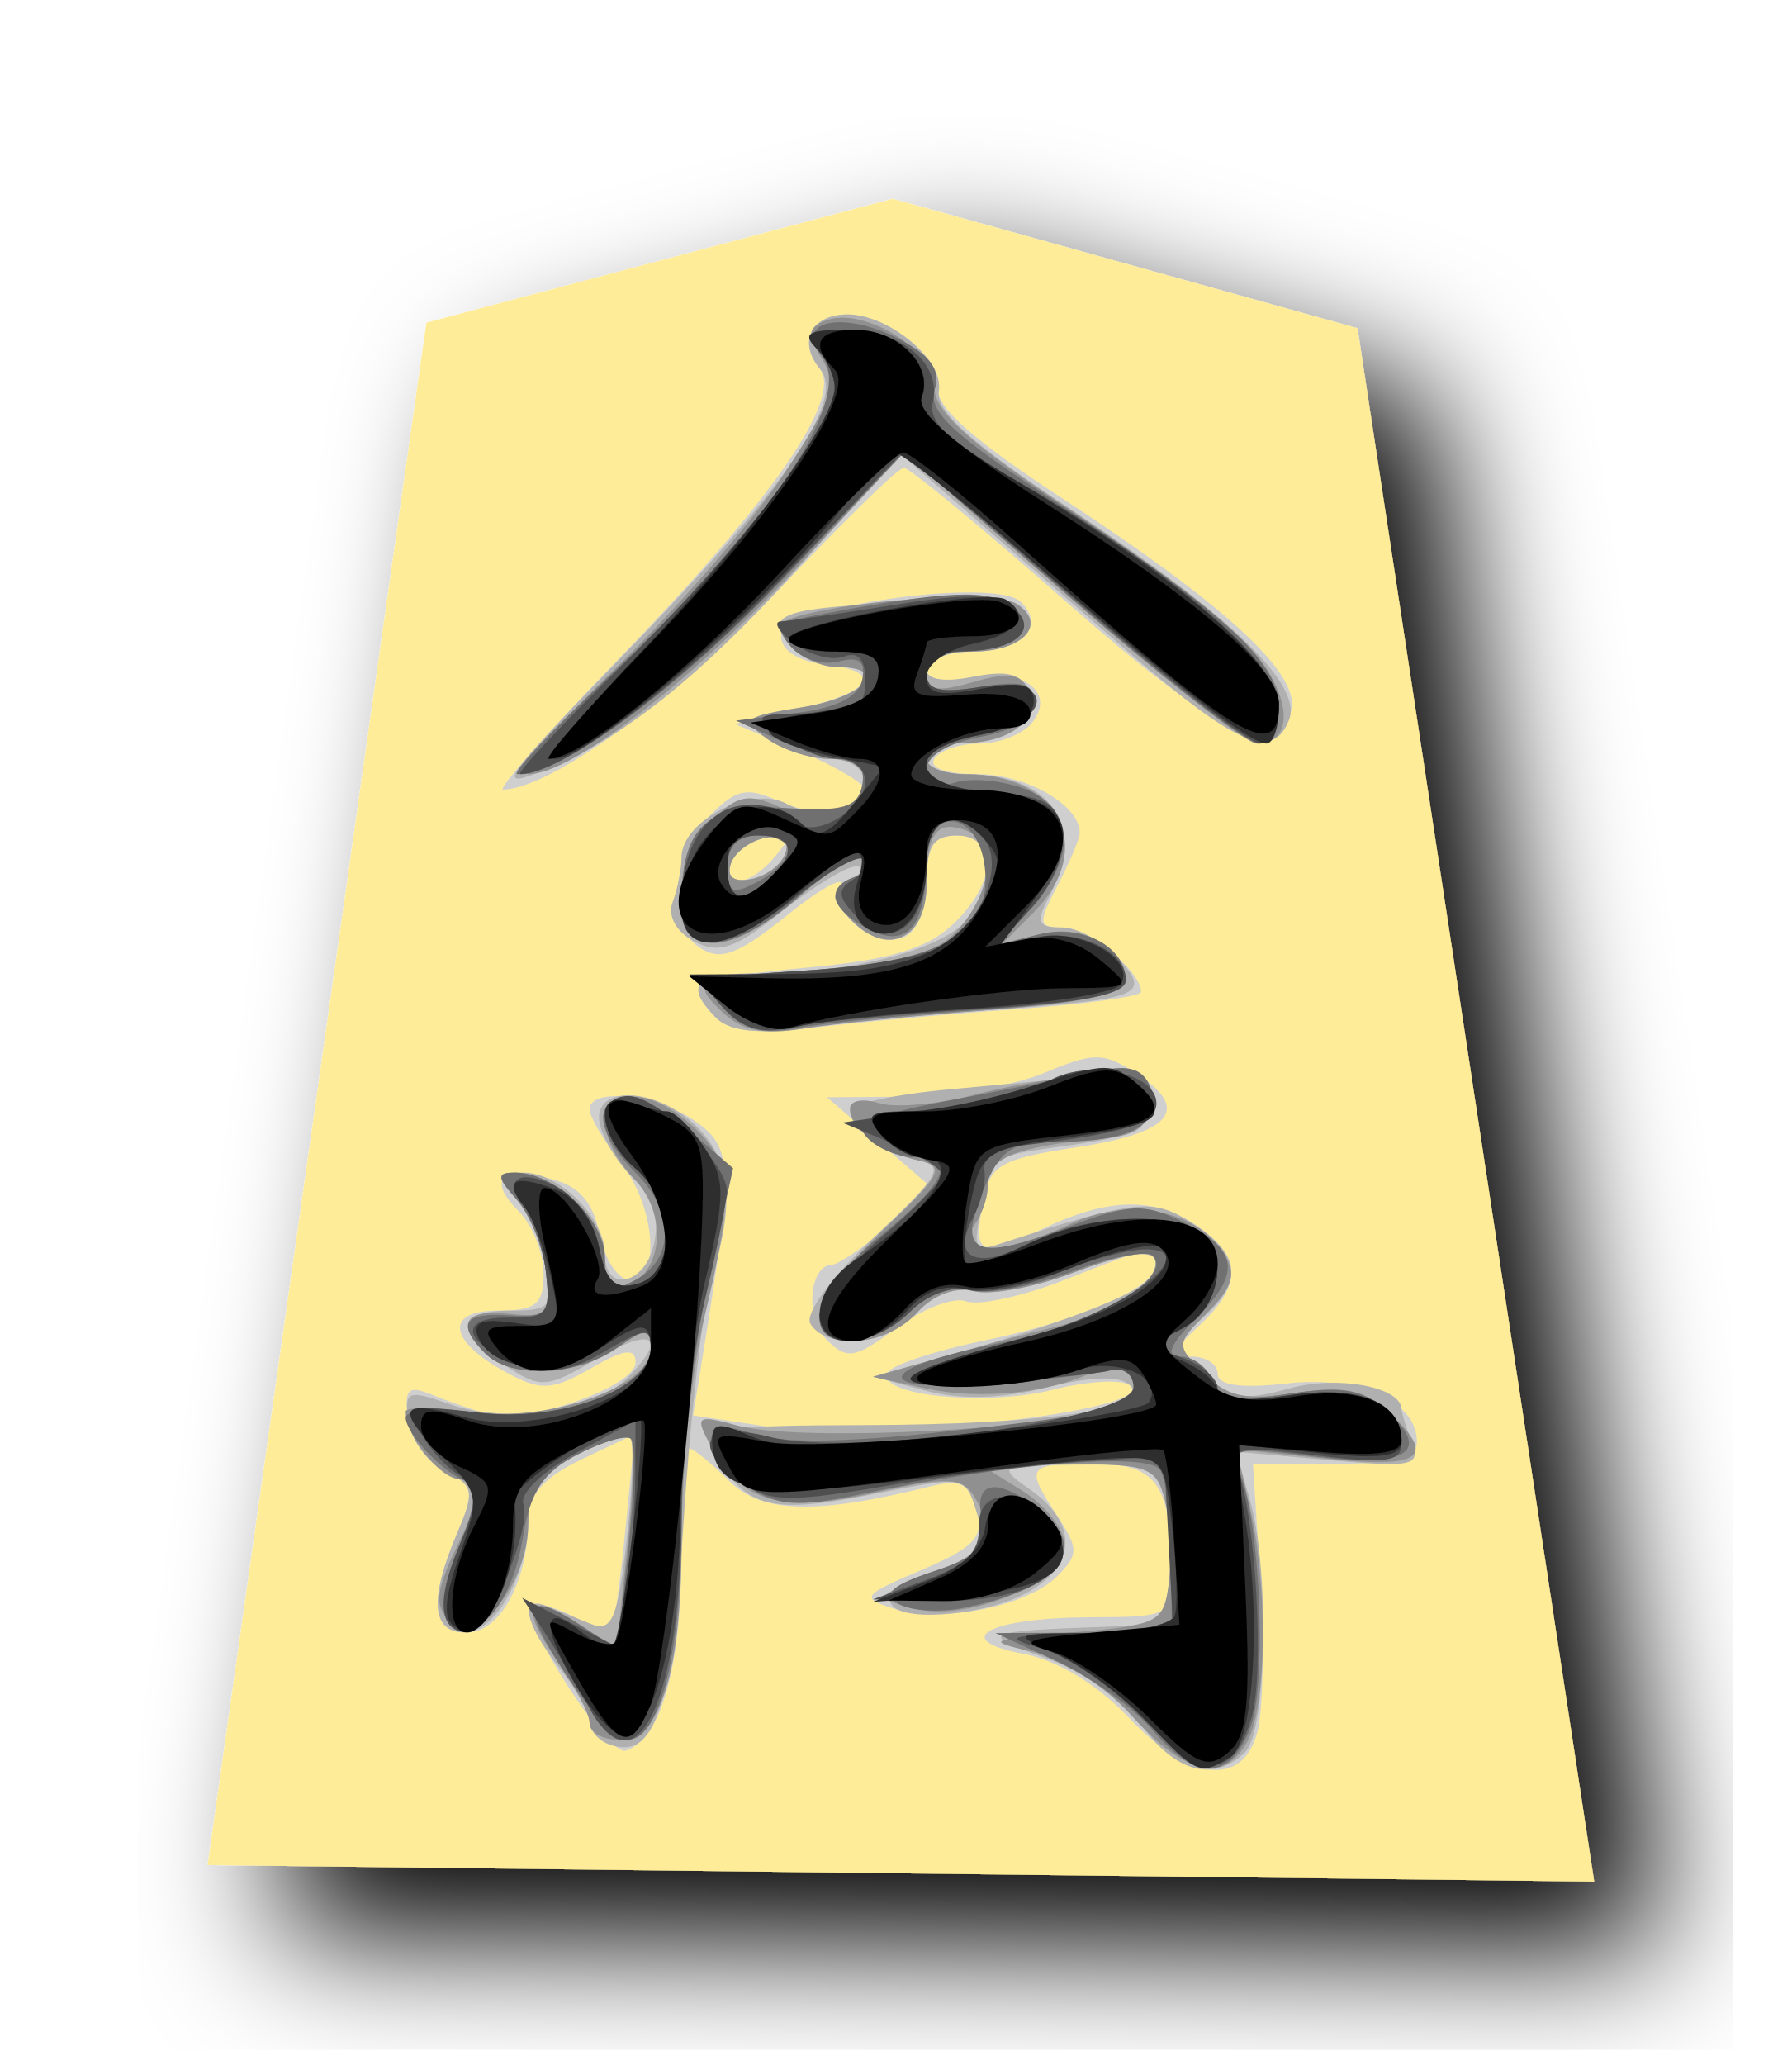
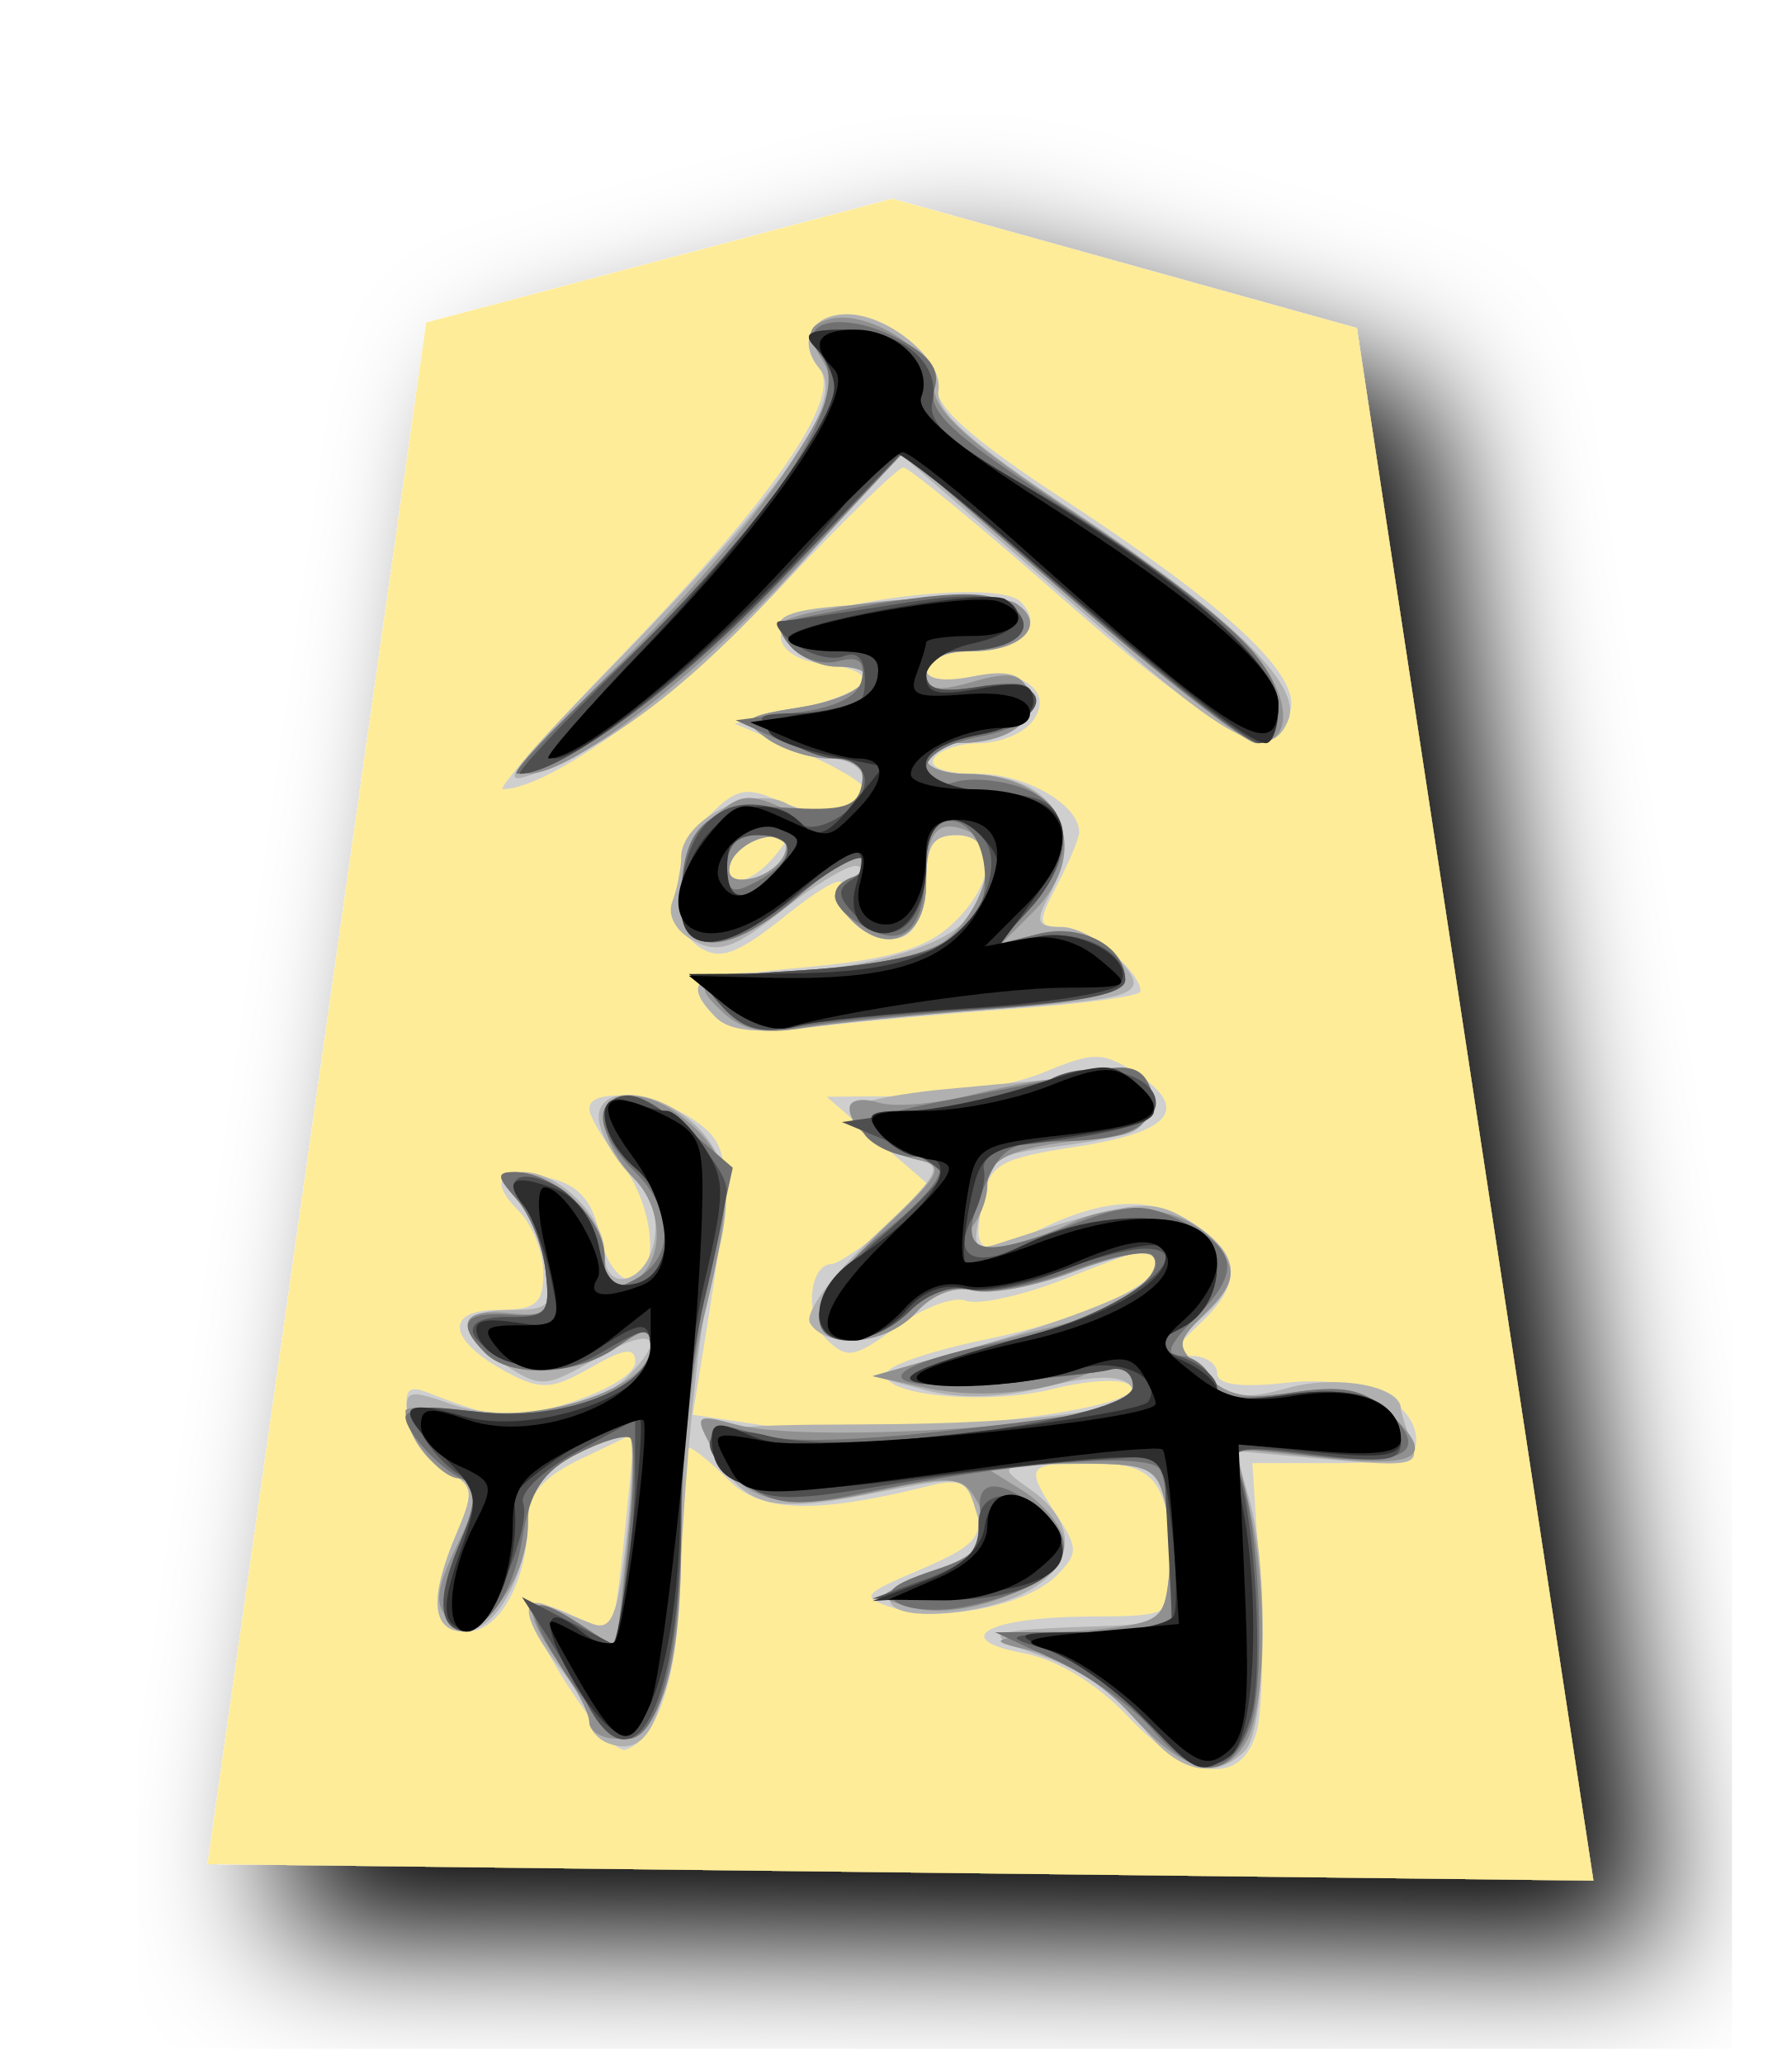
- <svg xmlns="http://www.w3.org/2000/svg" width="52.078" height="60">
+ <svg xmlns="http://www.w3.org/2000/svg" viewBox="0 0 52.101 60">
  <filter id="drop-shadow">
    <feGaussianBlur in="SourceAlpha" result="blur" stdDeviation="2" />
    <feOffset result="offsetBlur" dx="2" dy="2" />
    <feBlend in="SourceGraphic" in2="offsetBlur" mode="normal" />
  </filter>
  <g filter="url(#drop-shadow)" transform="translate(5 5)">
    <path d="M20.942 0.777l13.51 3.76 6.878 45.133 -40.296 -0.48 6.358 -44.815z" fill="#FEEC99" />
    <path d="M27.795 44.895C26.905 43.951 25.728 43.239 24.759 43.057 22.551 42.643 23.731 42.001 26.716 41.992 28.969 41.985 29.054 41.941 29.048 40.761 29.035 38.106 28.631 37.532 26.776 37.532 24.826 37.532 24.779 37.601 25.733 39.056 26.352 40.002 26.351 40.172 25.718 40.804 24.839 41.684 22.337 42.175 20.966 41.738 19.996 41.428 20.05 41.353 21.785 40.615 23.326 39.959 23.601 39.66 23.395 38.868 23.199 38.121 22.914 37.969 22.091 38.176 18.735 39.018 17.142 38.979 16.194 38.031 15.675 37.511 15.15 37.087 15.028 37.087 14.905 37.087 14.802 38.54 14.798 40.315 14.792 43.474 14.195 45.534 13.189 45.865 12.662 46.039 10.109 42.08 10.498 41.692 10.621 41.568 11.157 41.701 11.688 41.985 12.22 42.27 12.71 42.436 12.778 42.355 12.844 42.275 13.024 40.96 13.176 39.435L13.453 36.664 11.903 37.404C10.811 37.924 10.353 38.439 10.353 39.144 10.353 40.92 9.539 42.43 8.583 42.43 7.537 42.43 7.445 41.52 8.29 39.538 8.805 38.328 8.772 38.161 7.936 37.746 7.428 37.494 6.946 36.814 6.862 36.234 6.738 35.364 6.854 35.239 7.53 35.517 7.98 35.701 8.714 35.957 9.16 36.085 10.277 36.405 13.47 35.295 13.47 34.588 13.47 34.155 13.147 34.197 12.173 34.756 11.053 35.398 10.724 35.417 9.748 34.895 8.028 33.975 7.894 33.08 9.476 33.08 10.579 33.08 10.798 32.9 10.798 31.998 10.798 31.404 10.473 30.593 10.077 30.196 9.157 29.276 9.546 28.886 11.013 29.253 11.829 29.458 12.237 29.923 12.425 30.865 12.571 31.593 12.965 32.189 13.302 32.189 14.222 32.189 14.05 30.053 13.024 28.749 12.534 28.126 12.134 27.443 12.134 27.231 12.134 26.583 14.1 26.803 15.202 27.575 16.301 28.345 16.319 28.867 15.444 34.269L15.143 36.126 17.243 36.441C20.386 36.912 28.597 36.007 27.86 35.271 27.657 35.067 26.645 35.115 25.61 35.377 23.63 35.88 20.398 35.537 20.812 34.868 20.945 34.652 22.203 34.238 23.607 33.949 26.427 33.369 28.608 32.401 28.608 31.733 28.608 31.153 28.537 31.164 25.963 32.179 24.735 32.663 23.439 32.948 23.083 32.811 22.727 32.674 21.818 33.02 21.063 33.578 19.833 34.487 19.619 34.522 19.013 33.915 18.388 33.291 18.517 31.747 19.194 31.742 19.352 31.74 20.082 31.252 20.816 30.657L22.152 29.574 20.594 28.228 19.035 26.882 21.387 26.864C22.681 26.854 24.465 26.543 25.352 26.172 26.802 25.566 27.073 25.569 28.037 26.2 29.621 27.238 29.067 27.913 26.279 28.337 24.076 28.673 23.772 28.847 23.571 29.896 23.265 31.488 23.463 31.582 25.29 30.711 27.243 29.779 28.57 29.763 29.845 30.656 31.095 31.531 31.099 32.354 29.86 33.508 29.04 34.272 29.005 34.416 29.638 34.416 30.051 34.416 30.39 34.642 30.39 34.919 30.39 35.251 31.064 35.346 32.375 35.199 34.491 34.959 36.178 35.71 36.178 36.889 36.178 37.369 35.575 37.532 33.796 37.532L31.414 37.532 31.626 40.839C31.743 42.659 31.709 44.662 31.551 45.292 31.136 46.944 29.571 46.779 27.795 44.896ZM15.807 24.569C14.853 23.587 15.157 23.42 18.463 23.113 20.856 22.891 21.934 22.571 22.693 21.858 23.971 20.658 24.039 19.276 22.82 19.276 22.125 19.276 21.93 19.573 21.93 20.626 21.93 21.42 21.652 22.082 21.256 22.235 20.389 22.567 19.146 21.545 19.452 20.749 19.581 20.414 18.878 20.789 17.889 21.583 16.442 22.746 15.946 22.931 15.338 22.536 14.342 21.889 14.515 19.814 15.661 18.668 16.412 17.917 16.721 17.859 17.675 18.294 18.78 18.797 20.148 18.613 20.148 17.961 20.148 17.779 19.297 17.272 18.256 16.834L16.364 16.037 18.256 15.59C20.419 15.078 20.716 14.503 18.924 14.297 18.194 14.213 17.699 13.886 17.699 13.488 17.699 12.635 23.929 11.748 24.676 12.494 25.402 13.22 24.691 13.934 23.239 13.934 22.519 13.934 21.929 14.159 21.929 14.434 21.929 14.748 22.405 14.84 23.2 14.681 24.72 14.377 25.72 15.126 24.981 16.015 24.712 16.34 24.027 16.605 23.46 16.605 22.892 16.605 22.303 16.805 22.152 17.05 21.989 17.314 22.508 17.495 23.43 17.495 24.822 17.495 26.387 18.398 26.38 19.197 26.378 19.363 26.09 20.05 25.738 20.724 25.155 21.841 25.168 21.948 25.894 21.948 26.615 21.948 28.164 23.225 28.164 23.82 28.164 23.953 26.51 24.181 24.49 24.325 22.47 24.47 19.814 24.713 18.59 24.865 17.046 25.056 16.193 24.965 15.807 24.569ZM17.519 19.893C18.036 19.271 18.003 19.196 17.277 19.336 16.815 19.426 16.354 19.75 16.252 20.056 15.988 20.85 16.813 20.744 17.519 19.893ZM12.865 14.267C17.465 9.523 19.525 6.553 18.811 5.693 18.176 4.929 18.593 4.137 19.631 4.137 20.807 4.137 22.441 5.471 22.274 6.295 22.171 6.803 23.303 7.802 25.924 9.515 30.591 12.568 32.736 14.54 32.534 15.592 32.216 17.24 30.418 16.387 25.988 12.486 23.555 10.343 21.43 8.59 21.266 8.59 21.103 8.59 19.449 10.207 17.59 12.183 14.73 15.223 10.968 17.941 9.62 17.941 9.446 17.941 10.907 16.288 12.865 14.267Z" fill="#cfcfcf" />
    <path d="M28.188 45.137C27.67 44.409 26.432 43.543 25.375 43.169 23.367 42.458 23.502 42.393 27.273 42.262 28.643 42.214 28.849 42.053 28.977 40.93 29.057 40.226 29.004 39.175 28.857 38.592 28.619 37.641 28.353 37.535 26.262 37.556 24.015 37.578 23.968 37.604 24.935 38.278 26.925 39.667 25.909 41.449 22.895 41.853 20.62 42.159 20.115 41.322 22.165 40.645 23.495 40.205 23.698 39.972 23.45 39.162 23.04 37.825 23.196 37.859 20.195 38.449 17.347 39.009 16.607 38.791 15.715 37.124 15.383 36.502 15.897 36.418 20.081 36.407 25.418 36.394 28.521 35.932 27.842 35.252 27.556 34.966 26.717 34.988 25.414 35.316 24.105 35.646 22.899 35.676 21.897 35.406L20.371 34.996 22.375 34.438C25.751 33.5 28.141 32.586 28.425 32.125 28.956 31.266 28.191 31.215 26.2 31.975 25.09 32.399 23.787 32.642 23.304 32.515 22.774 32.377 22.122 32.621 21.664 33.128 20.821 34.058 19.04 34.253 18.554 33.467 18.374 33.176 19.162 32.105 20.42 30.931 22.299 29.178 22.475 28.874 21.707 28.715 20.692 28.505 19.703 27.795 19.703 27.276 19.703 27.083 20.955 26.806 22.486 26.662 28.396 26.105 28.386 26.104 28.386 27.063 28.386 27.783 27.981 28.006 26.227 28.257 23.733 28.614 23.924 28.481 23.527 30.132 23.263 31.234 23.332 31.378 24.021 31.153 28.068 29.836 28.501 29.79 29.677 30.561 31.054 31.463 31.139 32.221 29.981 33.27 29.139 34.032 29.139 34.055 29.997 34.913 30.737 35.653 31.108 35.718 32.473 35.341 33.887 34.951 35.733 35.297 35.733 35.953 35.733 36.047 35.866 36.472 36.029 36.897 36.297 37.593 36.059 37.645 33.625 37.425L30.924 37.18 31.324 38.578C31.904 40.598 31.819 45.276 31.191 45.904 30.298 46.796 29.164 46.507 28.188 45.137ZM12.69 45.679C12.384 45.566 12.134 45.271 12.134 45.024 12.134 44.777 11.733 44.065 11.243 43.442 10.236 42.162 10.079 41.332 10.909 41.672L12.185 42.19C12.783 42.43 12.955 42.019 13.214 39.737 13.384 38.227 13.43 36.9 13.316 36.785 13.201 36.67 12.487 36.897 11.73 37.288 10.764 37.788 10.352 38.324 10.352 39.081 10.352 40.733 9.414 42.431 8.5 42.431 7.541 42.431 7.47 41.459 8.29 39.538 8.805 38.328 8.772 38.161 7.936 37.746 7.428 37.494 6.95 36.848 6.872 36.31 6.742 35.4 6.827 35.365 8.108 35.812 9.735 36.379 12.273 35.994 13.232 35.034 14.438 33.828 13.962 33.528 12.35 34.478 10.882 35.344 10.718 35.356 9.679 34.675 8.211 33.714 8.277 33.08 9.845 33.08 10.992 33.08 11.098 32.957 10.901 31.855 10.78 31.182 10.376 30.28 10.003 29.852 9.385 29.143 9.405 29.072 10.214 29.072 11.266 29.072 12.579 30.39 12.579 31.445 12.579 32.614 13.787 32.315 14.021 31.087 14.155 30.388 13.946 29.727 13.45 29.277 13.02 28.888 12.566 28.182 12.442 27.707 12.131 26.517 14.05 26.537 15.25 27.737 16.25 28.735 16.36 29.906 15.674 32.192 15.417 33.048 15.054 36.207 14.868 39.212 14.529 44.692 14.028 46.176 12.69 45.679ZM15.807 24.569C14.859 23.594 15.179 23.284 17.143 23.273 19.883 23.258 22.488 22.56 23.142 21.665 24.012 20.475 23.851 19.276 22.82 19.276 22.125 19.276 21.93 19.573 21.93 20.626 21.93 22.251 20.84 22.831 19.78 21.77 19.126 21.116 19.116 20.974 19.703 20.603 20.07 20.371 20.148 20.178 19.876 20.173 19.603 20.17 18.63 20.763 17.712 21.493 16.354 22.572 15.882 22.731 15.168 22.349 14.645 22.069 14.395 21.609 14.548 21.209 14.689 20.841 14.805 20.259 14.805 19.919 14.805 18.846 16.837 17.805 17.86 18.353 18.348 18.614 19.063 18.707 19.448 18.559 20.525 18.146 20.286 17.05 19.12 17.05 18.555 17.05 17.723 16.78 17.272 16.45 16.524 15.903 16.615 15.823 18.3 15.554 20.142 15.26 20.901 14.379 19.312 14.379 18.852 14.379 18.229 14.08 17.926 13.716 17.19 12.829 17.762 12.644 21.706 12.494 24.233 12.397 24.824 12.501 24.824 13.043 24.824 13.471 24.304 13.761 23.377 13.85 22.581 13.927 21.929 14.202 21.929 14.462 21.929 14.752 22.455 14.83 23.282 14.665 24.282 14.465 24.706 14.578 24.906 15.099 25.223 15.925 24.349 16.589 22.931 16.598 22.381 16.602 21.929 16.805 21.929 17.05 21.929 17.295 22.444 17.495 23.072 17.495 25.572 17.495 26.587 19.011 25.476 21.087 25.096 21.797 25.162 21.948 25.852 21.948 26.312 21.948 27.048 22.345 27.487 22.829 28.478 23.925 28.23 24.024 23.711 24.349 21.874 24.479 19.469 24.712 18.367 24.864 17.003 25.052 16.187 24.958 15.807 24.568ZM17.825 19.791C17.953 19.407 17.739 19.247 17.231 19.345 16.795 19.43 16.348 19.769 16.238 20.098 16.11 20.481 16.324 20.642 16.832 20.543 17.269 20.459 17.715 20.12 17.825 19.791ZM13.067 14.089C17.857 9.159 19.593 6.636 18.831 5.719 18.179 4.932 18.581 4.137 19.631 4.137 20.838 4.137 22.431 5.472 22.285 6.362 22.188 6.949 23.247 7.895 26.16 9.824 30.76 12.87 32.856 14.893 32.465 15.91 31.996 17.132 30.934 16.67 27.652 13.822 25.889 12.292 23.702 10.391 22.791 9.599L21.136 8.159 18.623 11.021C15.633 14.426 13.276 16.361 10.948 17.324 9.343 17.987 9.472 17.79 13.067 14.089Z" fill="#b0b0b0" />
    <path d="M27.893 44.856C27.106 43.983 25.861 43.18 25 42.989 23.61 42.68 23.702 42.635 26.16 42.43 28.71 42.218 28.838 42.15 28.977 40.93 29.057 40.226 29.004 39.175 28.857 38.592 28.616 37.628 28.36 37.534 26.04 37.544L23.488 37.556 24.712 38.316C25.386 38.733 25.937 39.439 25.937 39.885 25.937 40.967 23.092 42.159 21.532 41.731 20.378 41.415 20.382 41.409 22.041 40.748 23.743 40.07 24.009 39.584 23.295 38.455 22.955 37.919 22.507 37.906 20.429 38.371 17.699 38.982 16.533 38.651 15.658 37.017 15.186 36.135 15.235 36.097 16.427 36.418 18.402 36.949 26.545 36.476 27.698 35.764 28.558 35.233 27.824 34.332 26.912 34.797 25.595 35.469 23.537 35.695 21.929 35.345L20.371 35.006 22.152 34.494C23.132 34.212 24.762 33.777 25.774 33.527 27.562 33.087 29.001 31.987 28.476 31.463 28.334 31.321 27.309 31.551 26.2 31.975 25.09 32.399 23.787 32.642 23.304 32.515 22.774 32.377 22.122 32.621 21.664 33.128 20.704 34.188 18.813 34.258 18.813 33.234 18.813 32.829 19.664 31.691 20.705 30.705 22.371 29.127 22.491 28.89 21.707 28.722 20.638 28.493 19.703 27.786 19.703 27.207 19.703 26.975 20.081 26.906 20.543 27.052 21.004 27.199 22.256 27.089 23.325 26.808 24.395 26.527 25.97 26.27 26.827 26.238 28.109 26.188 28.386 26.336 28.386 27.068 28.386 27.734 28.048 27.99 27.05 28.081 24.506 28.314 23.71 28.637 23.71 29.437 23.71 29.873 23.47 30.471 23.176 30.764 22.363 31.578 24.242 31.456 26.088 30.575 27.797 29.76 29.757 30.135 30.574 31.43 30.939 32.009 30.832 32.39 30.099 33.123 29.169 34.053 29.168 34.084 29.999 34.915 30.669 35.585 31.214 35.701 32.632 35.475 34.008 35.255 34.622 35.372 35.299 35.985 36.79 37.334 36.362 37.679 33.556 37.385L30.934 37.111 31.319 38.769C31.849 41.049 31.821 44.538 31.264 45.577 30.591 46.835 29.461 46.594 27.894 44.857ZM12.133 45.059C12.133 44.791 11.711 43.979 11.194 43.253 10.061 41.661 10.325 41.21 11.819 42.188L12.917 42.908 13.232 39.963C13.406 38.343 13.449 36.918 13.327 36.797 13.207 36.675 12.487 36.897 11.73 37.288 10.677 37.833 10.352 38.301 10.352 39.276 10.352 41 8.849 42.864 8.073 42.101 7.622 41.657 7.659 41.239 8.264 39.971 9.179 38.051 9.184 37.978 8.364 37.978 7.798 37.978 6.79 36.719 6.79 36.012 6.79 35.878 7.648 35.886 8.696 36.03 10.943 36.338 13.915 35.29 13.915 34.19 13.915 33.54 13.825 33.538 12.925 34.168 11.747 34.993 9.851 35.072 9.105 34.327 8.237 33.458 8.489 33.037 9.795 33.174 10.915 33.291 11.007 33.188 10.868 31.967 10.784 31.232 10.402 30.28 10.02 29.852 9.44 29.202 9.43 29.072 9.962 29.072 11.128 29.072 12.579 30.437 12.579 31.532 12.579 32.271 12.774 32.532 13.203 32.367 14.273 31.957 14.408 30.294 13.453 29.278 11.567 27.27 13.142 25.868 15.166 27.754 16.299 28.809 16.345 29.656 15.464 33.302 15.109 34.772 14.816 37.618 14.812 39.627 14.804 43.644 14.207 45.547 12.952 45.547 12.502 45.547 12.134 45.327 12.134 45.059ZM15.909 24.326C15.111 23.53 15.189 23.497 18.62 23.187 21.454 22.931 22.306 22.679 22.931 21.913 23.87 20.764 23.942 19.461 23.086 19.133 22.226 18.803 21.929 19.205 21.929 20.7 21.929 22.253 20.816 22.807 19.779 21.77 19.134 21.124 19.122 20.972 19.69 20.62 20.05 20.398 20.222 20.092 20.07 19.941 19.92 19.791 19.098 20.281 18.244 21.031 16.174 22.848 14.805 22.859 14.805 21.058 14.805 20.318 15.2 19.327 15.689 18.838 16.426 18.1 16.754 18.036 17.664 18.451 18.953 19.038 20.148 18.691 20.148 17.732 20.148 17.317 19.747 17.05 19.12 17.05 18.555 17.05 17.723 16.78 17.272 16.45 16.524 15.903 16.615 15.823 18.3 15.554 20.142 15.26 20.901 14.378 19.312 14.378 18.852 14.378 18.241 14.095 17.953 13.748 17.538 13.248 17.596 13.071 18.233 12.894 20.043 12.39 23.974 12.172 24.547 12.544 25.467 13.143 24.724 13.934 23.239 13.934 22.4 13.934 21.929 14.162 21.929 14.57 21.929 15.068 22.225 15.122 23.289 14.817 24.354 14.511 24.705 14.576 24.912 15.116 25.223 15.926 24.339 16.588 22.932 16.598 22.38 16.602 21.929 16.805 21.929 17.05 21.929 17.295 22.444 17.495 23.072 17.495 25.811 17.495 26.875 19.675 25.035 21.515L24.133 22.416 25.263 22.132C26.452 21.834 27.718 22.539 27.718 23.499 27.718 23.874 26.467 24.144 23.822 24.342 21.679 24.502 19.207 24.748 18.328 24.889 17.128 25.082 16.526 24.941 15.909 24.326ZM17.825 19.791C17.953 19.407 17.739 19.247 17.231 19.345 16.795 19.43 16.348 19.769 16.238 20.098 16.11 20.481 16.324 20.642 16.832 20.543 17.269 20.459 17.715 20.12 17.825 19.791ZM12.908 14.401C14.665 12.698 16.852 10.178 17.766 8.801 19.19 6.655 19.352 6.171 18.888 5.429 18.448 4.725 18.469 4.516 18.998 4.313 20.084 3.896 22.152 5.157 22.152 6.237 22.152 6.966 23.161 7.871 26.22 9.888 28.457 11.363 30.803 13.183 31.433 13.932 32.561 15.272 32.606 16.605 31.523 16.605 31.219 16.605 28.786 14.704 26.116 12.38L21.262 8.156 18.145 11.51C15.04 14.851 11.61 17.49 10.367 17.493 10.007 17.494 11.151 16.103 12.908 14.4Z" fill="#909090" />
    <path d="M28.494 45.265C27.944 44.62 26.694 43.723 25.714 43.271L23.934 42.45 26.494 42.44 29.054 42.43 29.047 40.315C29.043 39.152 28.893 37.977 28.713 37.705 28.367 37.181 24.218 37.522 19.973 38.424 18.193 38.802 17.601 38.76 16.745 38.199 15.253 37.222 15.32 36.076 16.835 36.652 17.581 36.936 19.465 36.924 22.29 36.619 27.412 36.066 28.275 35.846 28.02 35.157 27.915 34.872 27.554 34.719 27.217 34.818 26.88 34.918 25.325 35.093 23.761 35.208 20.198 35.471 20.414 34.742 24.116 34.014 26.741 33.497 29.134 32.124 28.507 31.495 28.329 31.317 27.267 31.52 26.146 31.948 25.026 32.376 23.704 32.62 23.209 32.491 22.662 32.348 21.972 32.591 21.451 33.113 20.98 33.584 20.193 33.97 19.703 33.97 18.224 33.97 18.663 32.458 20.593 30.907 22.522 29.357 22.836 28.627 21.573 28.627 21.133 28.627 20.525 28.381 20.224 28.079 19.79 27.646 20.306 27.411 22.695 26.955 24.355 26.638 26.263 26.261 26.934 26.117 27.835 25.924 28.229 26.055 28.446 26.619 28.83 27.621 27.912 28.167 25.826 28.175 24.366 28.181 24.084 28.362 23.562 29.629 22.806 31.462 23.36 31.676 26.125 30.62 27.808 29.978 28.251 29.958 29.313 30.475 30.993 31.294 31.103 31.962 29.775 33.29 28.987 34.078 28.848 34.416 29.311 34.416 29.675 34.416 30.091 34.725 30.236 35.103 30.444 35.644 30.916 35.727 32.466 35.495 34.006 35.264 34.619 35.369 35.295 35.98 36.637 37.195 35.901 37.656 33.167 37.315 30.897 37.031 30.734 37.07 31.04 37.827 31.636 39.3 31.82 43.961 31.333 45.213 30.734 46.753 29.777 46.771 28.494 45.265ZM11.491 43.725C10.114 41.645 10.226 41.145 11.834 42.198L12.948 42.928 13.263 39.988C13.436 38.37 13.472 36.941 13.343 36.812 13.213 36.682 12.514 36.882 11.79 37.257 10.78 37.78 10.408 38.345 10.194 39.681 9.883 41.626 8.815 42.852 8.077 42.114 7.765 41.802 7.847 41.112 8.339 39.936 8.81 38.808 8.895 38.16 8.584 38.056 7.92 37.835 6.79 36.656 6.79 36.186 6.79 35.97 7.756 35.908 8.937 36.048 11.329 36.331 13.915 35.348 13.915 34.156 13.915 33.548 13.809 33.549 12.925 34.168 11.747 34.993 9.851 35.072 9.105 34.327 8.258 33.479 8.476 33.128 9.795 33.219 10.908 33.295 11.006 33.179 10.868 31.967 10.784 31.232 10.402 30.28 10.02 29.852 9.44 29.202 9.43 29.072 9.962 29.072 11.145 29.072 12.579 30.436 12.579 31.562 12.579 32.528 12.69 32.606 13.469 32.189 14.609 31.579 14.609 30.211 13.469 29.072 11.49 27.093 12.932 26.044 15.086 27.896L16.306 28.946 15.556 32.361C15.143 34.24 14.806 37.344 14.806 39.26 14.806 42.992 14.178 45.547 13.262 45.547 12.952 45.547 12.155 44.727 11.492 43.725ZM21.097 41.591C20.649 41.303 20.927 41.054 22.138 40.654 23.426 40.229 23.741 39.924 23.569 39.266 23.267 38.111 23.822 37.883 24.974 38.689 26.75 39.934 26.004 41.101 23.043 41.709 22.308 41.86 21.433 41.807 21.097 41.591ZM16.005 24.27C15.235 23.42 15.285 23.399 18.577 23.187 22.405 22.942 23.842 22.089 23.62 20.194 23.425 18.527 21.932 18.377 21.923 20.023 21.913 21.948 21.348 22.59 20.205 21.978 19.142 21.41 18.979 20.786 19.815 20.488 20.121 20.378 20.242 20.149 20.084 19.978 19.926 19.807 19.098 20.28 18.244 21.03 16.276 22.758 14.805 22.853 14.805 21.25 14.805 19.012 15.543 18.334 17.821 18.478 19.502 18.584 19.925 18.461 20.054 17.829 20.151 17.358 19.945 17.05 19.534 17.05 19.16 17.05 18.3 16.8 17.622 16.494L16.39 15.937 18.154 15.714C19.331 15.566 19.964 15.244 20.059 14.747 20.161 14.211 19.967 14.064 19.364 14.222 18.904 14.342 18.282 14.144 17.981 13.782 17.524 13.232 17.64 13.083 18.68 12.884 22.486 12.154 23.775 12.097 24.415 12.628 25.228 13.302 24.527 13.916 22.931 13.926 22.361 13.93 21.929 14.208 21.929 14.573 21.929 15.056 22.312 15.151 23.488 14.96 24.72 14.76 25.046 14.855 25.046 15.413 25.046 15.868 24.491 16.223 23.488 16.412 22.554 16.587 21.929 16.964 21.929 17.352 21.929 17.782 22.209 17.912 22.761 17.737 23.219 17.592 24.121 17.673 24.765 17.918 26.239 18.478 26.31 19.935 24.935 21.399L23.933 22.466 25.163 22.157C26.453 21.834 27.718 22.498 27.718 23.5 27.718 23.88 26.432 24.14 23.599 24.332 21.334 24.486 18.875 24.73 18.135 24.874 17.136 25.069 16.586 24.913 16.005 24.27ZM17.922 19.706C17.922 19.47 17.522 19.276 17.032 19.276 16.432 19.276 16.141 19.573 16.141 20.183 16.141 20.951 16.277 21.016 17.031 20.613 17.521 20.35 17.922 19.943 17.922 19.706ZM12.64 14.709C17.447 10.189 19.873 6.529 18.867 5.316 18.048 4.33 19.505 4.012 21.09 4.832 22.049 5.328 22.349 5.744 22.165 6.322 21.965 6.952 22.705 7.642 25.555 9.495 30.484 12.697 32.171 14.238 32.171 15.538 32.171 16.132 31.907 16.605 31.575 16.605 31.248 16.605 28.795 14.702 26.125 12.375L21.271 8.146 17.704 11.872C14.656 15.056 11.314 17.506 10.036 17.492 9.843 17.489 11.015 16.237 12.64 14.709Z" fill="#6f6f6f" />
    <path d="M28.163 44.88C27.318 44.008 26.021 43.118 25.28 42.903 24.11 42.563 24.271 42.505 26.516 42.471L29.098 42.431 28.965 39.871 28.831 37.31 26.382 37.468C25.035 37.555 22.483 37.876 20.711 38.182 18.004 38.649 17.345 38.637 16.592 38.11 15.025 37.012 15.454 36.258 17.365 36.749 19.745 37.359 27.941 36.242 27.941 35.306 27.941 34.929 27.65 34.716 27.273 34.818 26.905 34.918 25.303 35.068 23.711 35.154 20.484 35.328 20.871 34.94 25.079 33.783 27.77 33.043 30.022 31.299 28.287 31.299 27.789 31.299 26.625 31.615 25.701 32.001 24.777 32.387 23.635 32.602 23.165 32.479 22.667 32.349 21.949 32.615 21.451 33.113 20.389 34.175 18.813 34.247 18.813 33.233 18.813 32.829 19.614 31.811 20.593 30.973 21.573 30.134 22.375 29.307 22.375 29.135 22.375 28.963 21.724 28.551 20.928 28.22L19.48 27.618 22.04 27.248C23.448 27.045 25.02 26.654 25.532 26.379 26.681 25.764 28.609 26.189 28.609 27.057 28.609 27.652 27.706 27.931 24.601 28.295 23.985 28.367 23.541 28.678 23.605 28.99 23.67 29.3 23.519 29.934 23.27 30.4 22.625 31.605 23.414 31.92 25.011 31.094 26.378 30.387 28.447 30.204 29.685 30.678 30.739 31.083 30.557 32.959 29.405 33.576L28.419 34.103 29.404 34.468C29.946 34.668 30.39 35.062 30.39 35.342 30.39 35.696 31.014 35.759 32.421 35.548 34.551 35.228 35.733 35.729 35.733 36.951 35.733 37.476 35.262 37.538 33.213 37.281 31.031 37.009 30.729 37.061 30.961 37.665 31.493 39.051 31.755 43.573 31.378 44.879 30.845 46.732 29.958 46.732 28.163 44.879ZM12.08 44.545C11.788 43.995 11.24 43.067 10.862 42.485L10.175 41.425 11.545 42.133 12.913 42.841 13.186 41.189C13.336 40.279 13.462 38.801 13.464 37.903L13.469 36.271 11.739 37.219C10.787 37.74 10.098 38.401 10.208 38.689 10.474 39.383 9.181 42.43 8.62 42.43 7.757 42.43 7.662 41.556 8.348 39.915 8.968 38.43 8.97 38.21 8.368 37.873 7.996 37.665 7.487 37.111 7.236 36.643 6.81 35.846 6.917 35.808 8.932 36.047 11.329 36.331 13.915 35.35 13.915 34.157 13.915 33.567 13.735 33.581 12.59 34.257 11.579 34.855 10.98 34.94 10.066 34.617 8.44 34.042 8.278 33.262 9.79 33.284 10.898 33.301 11.005 33.169 10.866 31.967 10.781 31.232 10.502 30.376 10.246 30.063 9.569 29.238 10.126 28.92 11.221 29.506 11.741 29.784 12.279 30.578 12.417 31.269 12.61 32.235 12.865 32.476 13.514 32.307 14.656 32.007 14.628 29.946 13.469 28.953 12.412 28.048 12.297 26.846 13.267 26.846 14.11 26.846 16.147 28.816 16.125 29.609 16.116 29.926 15.819 31.388 15.465 32.857 15.109 34.327 14.815 37.032 14.81 38.868 14.794 44.466 13.482 47.194 12.08 44.545ZM21.93 40.902C23.087 40.478 23.478 40.081 23.45 39.356 23.404 38.153 24.917 38.218 25.669 39.451 26.385 40.627 24.92 41.548 22.401 41.506L20.371 41.472 21.929 40.902ZM16.002 24.267C15.236 23.42 15.288 23.399 18.559 23.189 20.424 23.069 22.221 22.706 22.631 22.365 23.66 21.512 24.138 20.049 23.605 19.388 22.797 18.386 21.929 18.761 21.929 20.112 21.929 21.879 20.929 22.665 19.94 21.676 19.349 21.085 19.313 20.854 19.769 20.572 20.086 20.376 20.232 20.102 20.093 19.962 19.953 19.824 19.08 20.314 18.152 21.052 16.022 22.745 14.805 22.817 14.805 21.251 14.805 19.524 15.597 18.386 16.798 18.386 17.388 18.386 17.994 18.586 18.145 18.832 18.53 19.454 20.148 18.541 20.148 17.702 20.148 17.344 19.786 17.05 19.343 17.05 18.9 17.05 18.149 16.756 17.673 16.396 16.863 15.784 16.913 15.742 18.479 15.728 19.875 15.717 20.149 15.561 20.149 14.776 20.149 14.154 19.938 13.919 19.524 14.078 19.18 14.209 18.529 14.037 18.077 13.694 17.624 13.351 17.455 13.064 17.699 13.054 17.944 13.044 19.417 12.829 20.973 12.577 23.095 12.233 23.962 12.252 24.445 12.652 25.23 13.304 24.505 13.916 22.931 13.926 22.361 13.93 21.929 14.208 21.929 14.573 21.929 15.056 22.312 15.151 23.488 14.96 25.679 14.605 25.679 15.942 23.488 16.353 21.238 16.775 21.454 17.855 23.822 18.026 25.421 18.142 25.737 18.326 25.862 19.209 25.952 19.842 25.602 20.701 24.972 21.389L23.933 22.525 25.007 22.26C26.251 21.952 27.718 22.602 27.718 23.463 27.718 23.897 26.561 24.126 23.377 24.32 20.989 24.466 18.529 24.708 17.91 24.858 17.113 25.051 16.556 24.878 16.002 24.267ZM17.388 20.523C18.173 19.738 18.041 19.276 17.032 19.276 16.438 19.276 16.141 19.573 16.141 20.167 16.141 21.177 16.603 21.308 17.388 20.523ZM13.144 14.267C16.494 10.982 19.258 7.363 19.258 6.261 19.258 5.926 19.018 5.411 18.724 5.117 18.308 4.701 18.499 4.583 19.582 4.583 21.202 4.583 22.376 5.562 22.108 6.69 21.971 7.269 22.611 7.87 24.533 8.962 28.927 11.46 32.171 14.236 32.171 15.498 32.171 16.107 31.918 16.605 31.611 16.605 31.301 16.605 28.851 14.69 26.165 12.349L21.28 8.093 17.692 11.846C14.708 14.968 11.32 17.496 10.12 17.496 9.973 17.496 11.333 16.043 13.144 14.267Z" fill="#4f4f4f" />
    <path d="M28.358 45.048C27.638 44.283 26.449 43.389 25.714 43.062 24.382 42.467 24.384 42.465 26.679 42.448 27.946 42.438 29.053 42.21 29.143 41.939 29.233 41.669 29.199 40.517 29.068 39.379 28.832 37.341 28.805 37.311 27.271 37.376 26.415 37.412 23.769 37.694 21.391 38.002 16.898 38.584 15.696 38.335 15.696 36.82 15.696 36.337 15.919 36.318 16.81 36.724 17.653 37.107 19.177 37.092 23.051 36.66 25.871 36.346 28.272 35.935 28.388 35.748 28.858 34.988 27.392 34.392 26.185 34.851 25.527 35.101 24.05 35.293 22.902 35.276 20.504 35.241 21.002 34.905 25.13 33.768 27.693 33.063 29.265 32.001 28.817 31.276 28.683 31.059 27.541 31.287 26.279 31.785 25.018 32.282 23.563 32.582 23.045 32.452 22.441 32.301 21.835 32.53 21.353 33.093 20.94 33.576 20.2 33.97 19.707 33.97 18.453 33.97 18.552 32.462 19.863 31.603 22.1 30.137 23.063 28.627 21.761 28.627 21.424 28.627 20.899 28.327 20.594 27.959 20.122 27.391 20.239 27.291 21.379 27.291 22.115 27.291 23.752 26.957 25.016 26.549 27.148 25.86 27.368 25.859 28.046 26.539 29.004 27.496 28.785 27.654 25.926 28.066 23.632 28.396 23.509 28.482 23.206 29.964 23.031 30.817 22.976 31.603 23.082 31.709 23.189 31.816 23.982 31.567 24.844 31.156 26.447 30.391 28.428 30.196 29.685 30.678 30.742 31.084 30.556 32.959 29.397 33.58L28.404 34.111 29.397 34.554C29.943 34.798 30.39 35.189 30.39 35.424 30.39 35.68 31.208 35.73 32.421 35.548 34.512 35.234 35.733 35.728 35.733 36.887 35.733 37.326 35.129 37.406 33.268 37.214L30.804 36.959 31.154 38.916C31.668 41.796 31.458 45.606 30.761 46.048 29.884 46.604 29.782 46.562 28.358 45.048ZM11.725 43.952C10.695 42.206 10.782 41.494 11.911 42.43 12.291 42.745 12.705 42.898 12.834 42.77 13.101 42.502 13.826 36.197 13.589 36.197 12.882 36.197 9.891 38.129 9.944 38.551 10.2 40.567 9.144 42.837 8.218 42.264 7.869 42.049 7.908 41.452 8.353 40.193 8.953 38.493 8.933 38.379 7.836 37.283 6.456 35.903 6.616 35.636 8.496 36.175 10.446 36.735 13.915 35.582 13.915 34.374 13.915 33.341 13.742 33.326 12.344 34.242 11.146 35.027 9.261 34.805 8.889 33.835 8.724 33.405 9.022 33.3 10.001 33.444 11.311 33.636 11.332 33.609 11.017 32.136 10.84 31.308 10.489 30.376 10.237 30.063 9.611 29.286 9.937 29.103 11.141 29.559 11.757 29.792 12.252 30.445 12.411 31.234 12.61 32.233 12.861 32.477 13.514 32.307 14.656 32.007 14.628 29.946 13.469 28.953 12.387 28.026 12.252 26.625 13.283 27.021 13.671 27.17 14.167 27.291 14.386 27.291 14.606 27.291 15.094 27.764 15.472 28.341 16.089 29.283 16.092 29.684 15.489 32.237 15.12 33.803 14.804 36.687 14.787 38.646 14.754 42.289 14.085 45.13 13.19 45.421 12.915 45.511 12.255 44.85 11.725 43.951ZM21.929 40.947C22.963 40.552 23.537 40.018 23.634 39.361 23.803 38.213 24.919 38.241 25.657 39.413 26.387 40.573 25.464 41.195 22.735 41.381L20.371 41.542 21.929 40.947ZM16.115 24.219L15.028 23.314 17.782 23.299C21.131 23.281 22.54 22.789 23.517 21.298 24.117 20.382 24.154 20.034 23.709 19.497 22.799 18.401 21.929 18.702 21.929 20.112 21.929 21.582 21.064 22.514 20.197 21.978 19.831 21.752 19.722 21.256 19.908 20.668 20.316 19.384 19.876 19.478 18.077 21.058 16.218 22.689 14.805 22.828 14.805 21.379 14.805 19.128 16.969 17.624 18.31 18.943 18.764 19.389 19.055 19.28 19.78 18.391L20.686 17.283 19.376 17.015C16.988 16.526 16.643 15.958 18.586 15.715 19.812 15.561 20.408 15.25 20.511 14.712 20.626 14.107 20.353 13.933 19.291 13.933 18.538 13.933 17.922 13.763 17.922 13.553 17.922 13.113 23.677 12.079 24.23 12.42 24.975 12.881 24.57 13.424 23.265 13.71 22.522 13.874 21.929 14.294 21.929 14.657 21.929 15.161 22.283 15.243 23.488 15.017 24.706 14.788 25.046 14.87 25.046 15.393 25.046 15.803 24.446 16.173 23.488 16.353 21.241 16.774 21.454 17.855 23.818 18.026 26.119 18.193 26.501 19.186 25.029 21.176L24.035 22.52 25.137 22.244C26.351 21.939 28.026 22.871 27.575 23.6 27.421 23.849 25.437 24.167 23.165 24.307 20.894 24.447 18.623 24.688 18.119 24.843 17.527 25.024 16.819 24.803 16.115 24.219ZM17.65 20.222C18.344 19.454 18.347 19.364 17.678 19.107 16.71 18.736 16.141 19.137 16.141 20.193 16.141 21.284 16.679 21.294 17.65 20.222ZM13.535 14.045C16.637 10.811 19.258 7.247 19.258 6.261 19.258 5.926 19.018 5.411 18.724 5.117 18.308 4.701 18.494 4.583 19.56 4.583 21.069 4.583 22.166 5.551 21.784 6.546 21.617 6.981 22.491 7.752 24.517 8.956 29.239 11.765 32.171 14.282 32.171 15.53 32.171 16.121 32.006 16.605 31.805 16.605 31.329 16.605 29.118 14.879 24.816 11.15 22.909 9.497 21.19 8.145 20.996 8.145 20.803 8.145 20.342 8.575 19.973 9.103 18.023 11.886 12.26 17.05 11.103 17.05 10.855 17.05 11.949 15.698 13.535 14.045Z" fill="#2f2f2f" />
    <path d="M28.399 44.922C27.525 44.049 26.263 43.181 25.594 42.993 24.56 42.703 24.744 42.62 26.827 42.43L29.277 42.208 29.124 39.758C29.041 38.412 28.896 37.232 28.804 37.138 28.711 37.043 26.876 37.21 24.726 37.508 16.683 38.628 16.726 38.627 16.156 37.559 15.656 36.627 15.699 36.602 17.257 36.895 18.948 37.212 28.614 36.282 28.602 35.803 28.598 35.653 28.419 35.251 28.204 34.912 27.891 34.417 27.527 34.395 26.364 34.801 24.68 35.387 21.1 35.488 21.729 34.931 21.962 34.725 23.299 34.311 24.699 34.011 27.595 33.393 29.561 32.097 28.793 31.315 28.441 30.955 27.738 31.068 26.197 31.728 25.035 32.226 23.641 32.522 23.099 32.386 22.44 32.221 21.838 32.443 21.284 33.055 20.829 33.558 20.198 33.97 19.883 33.97 18.511 33.97 18.873 32.868 20.881 30.933 22.818 29.066 22.942 28.835 22.073 28.712 21.54 28.636 20.864 28.285 20.571 27.932 20.123 27.392 20.327 27.292 21.866 27.292 22.871 27.292 24.5 26.968 25.488 26.573 26.925 25.998 27.415 25.964 27.946 26.405 29.092 27.356 28.687 27.683 25.986 27.989 23.396 28.282 23.362 28.304 23.106 29.88 22.964 30.757 22.937 31.564 23.046 31.674 23.156 31.783 24.108 31.544 25.163 31.14 28.134 30.006 30.39 30.257 30.39 31.723 30.39 32.148 29.995 32.853 29.512 33.291 28.642 34.078 28.644 34.093 29.761 34.971 30.649 35.67 31.268 35.796 32.691 35.568 34.526 35.275 35.733 35.781 35.733 36.844 35.733 37.223 35.03 37.324 33.373 37.187L31.013 36.992 31.195 41.174C31.344 44.579 31.249 45.464 30.683 45.934 30.093 46.424 29.748 46.271 28.399 44.922ZM11.767 43.73C10.737 41.925 10.737 41.921 11.694 42.434 12.223 42.716 12.756 42.847 12.878 42.724 13.15 42.453 13.915 36.494 13.705 36.284 13.623 36.202 12.735 36.554 11.731 37.065 10.199 37.847 9.907 38.213 9.907 39.352 9.907 40.858 9.217 42.43 8.556 42.43 7.919 42.43 8.036 40.781 8.773 39.354 9.387 38.167 9.363 38.076 8.328 37.604 7.728 37.33 7.236 36.812 7.236 36.452 7.236 35.916 7.481 35.883 8.595 36.272 10.637 36.983 13.915 35.66 13.915 34.124L13.915 33.015 12.741 33.938C11.355 35.028 10.228 35.116 9.462 34.193 8.993 33.628 9.088 33.525 10.075 33.525 11.376 33.525 11.377 33.523 10.834 31.187 10.614 30.238 10.614 29.517 10.834 29.517 11.449 29.517 12.686 31.656 12.368 32.17 12.047 32.69 12.593 32.772 13.656 32.364 14.656 31.98 14.527 30.153 13.39 28.614 12.213 27.024 12.523 26.556 14.215 27.371 15.361 27.924 15.468 28.176 15.415 30.195 15.307 34.228 14.33 43.526 13.905 44.545 13.322 45.946 12.953 45.805 11.767 43.73ZM22.263 40.876C23.22 40.46 23.711 39.938 23.711 39.336 23.711 38.244 24.702 38.14 25.534 39.142 26.046 39.758 25.983 39.981 25.094 40.7 24.488 41.19 23.384 41.533 22.437 41.522L20.817 41.505 22.263 40.876ZM16.093 24.225L15.03 23.364 17.255 23.42C20.904 23.512 22.533 23 23.432 21.477 24.363 19.901 24.122 18.831 22.834 18.831 22.194 18.831 21.927 19.125 21.923 19.833 21.913 21.235 21.253 22.125 20.451 21.818 20.021 21.653 19.861 21.22 20.012 20.64 20.338 19.393 19.95 19.481 17.919 21.114 15.297 23.221 13.569 21.791 15.643 19.23 16.388 18.31 16.613 18.256 17.668 18.736 19.145 19.409 19.055 19.416 19.894 18.576 20.767 17.704 20.793 17.05 19.954 17.05 19.604 17.05 18.752 16.813 18.062 16.523L16.809 15.995 18.586 15.743C19.797 15.572 20.41 15.243 20.511 14.713 20.626 14.107 20.353 13.933 19.291 13.933 18.538 13.933 17.922 13.771 17.922 13.573 17.922 13.139 23.254 12.193 24.045 12.486 25.085 12.872 24.606 13.488 23.265 13.488 22.531 13.488 21.929 13.572 21.929 13.674 21.929 13.777 21.803 14.189 21.649 14.591 21.415 15.202 21.644 15.299 23.049 15.184 24.1 15.098 24.803 15.254 24.925 15.603 25.042 15.936 24.737 16.16 24.164 16.16 22.999 16.16 21.484 16.923 21.484 17.511 21.484 17.747 22.246 17.941 23.176 17.941 26.043 17.941 26.734 19.411 24.785 21.36L23.632 22.512 24.806 22.288C25.561 22.144 26.331 22.356 26.961 22.881 27.941 23.699 27.94 23.7 25.907 23.714 24.05 23.728 19.628 24.368 17.873 24.877 17.478 24.992 16.677 24.698 16.093 24.225ZM17.65 20.222C18.362 19.435 18.36 19.369 17.62 19.085 16.789 18.765 15.526 19.978 15.959 20.678 16.323 21.268 16.826 21.132 17.649 20.222ZM13.78 13.819C17.466 10.019 19.919 6.401 19.259 5.741 18.524 5.007 18.749 4.583 19.871 4.583 21.109 4.583 22.135 5.632 21.786 6.541 21.62 6.972 22.781 7.964 25.409 9.638 29.805 12.437 32.171 14.468 32.171 15.44 32.171 17.254 30.982 16.523 24.473 10.705 22.897 9.297 21.445 8.145 21.247 8.145 21.047 8.145 19.483 9.667 17.769 11.527 15.035 14.494 11.881 17.05 10.954 17.05 10.785 17.05 12.057 15.596 13.781 13.819Z" fill="#030303" />
  </g>
</svg>
